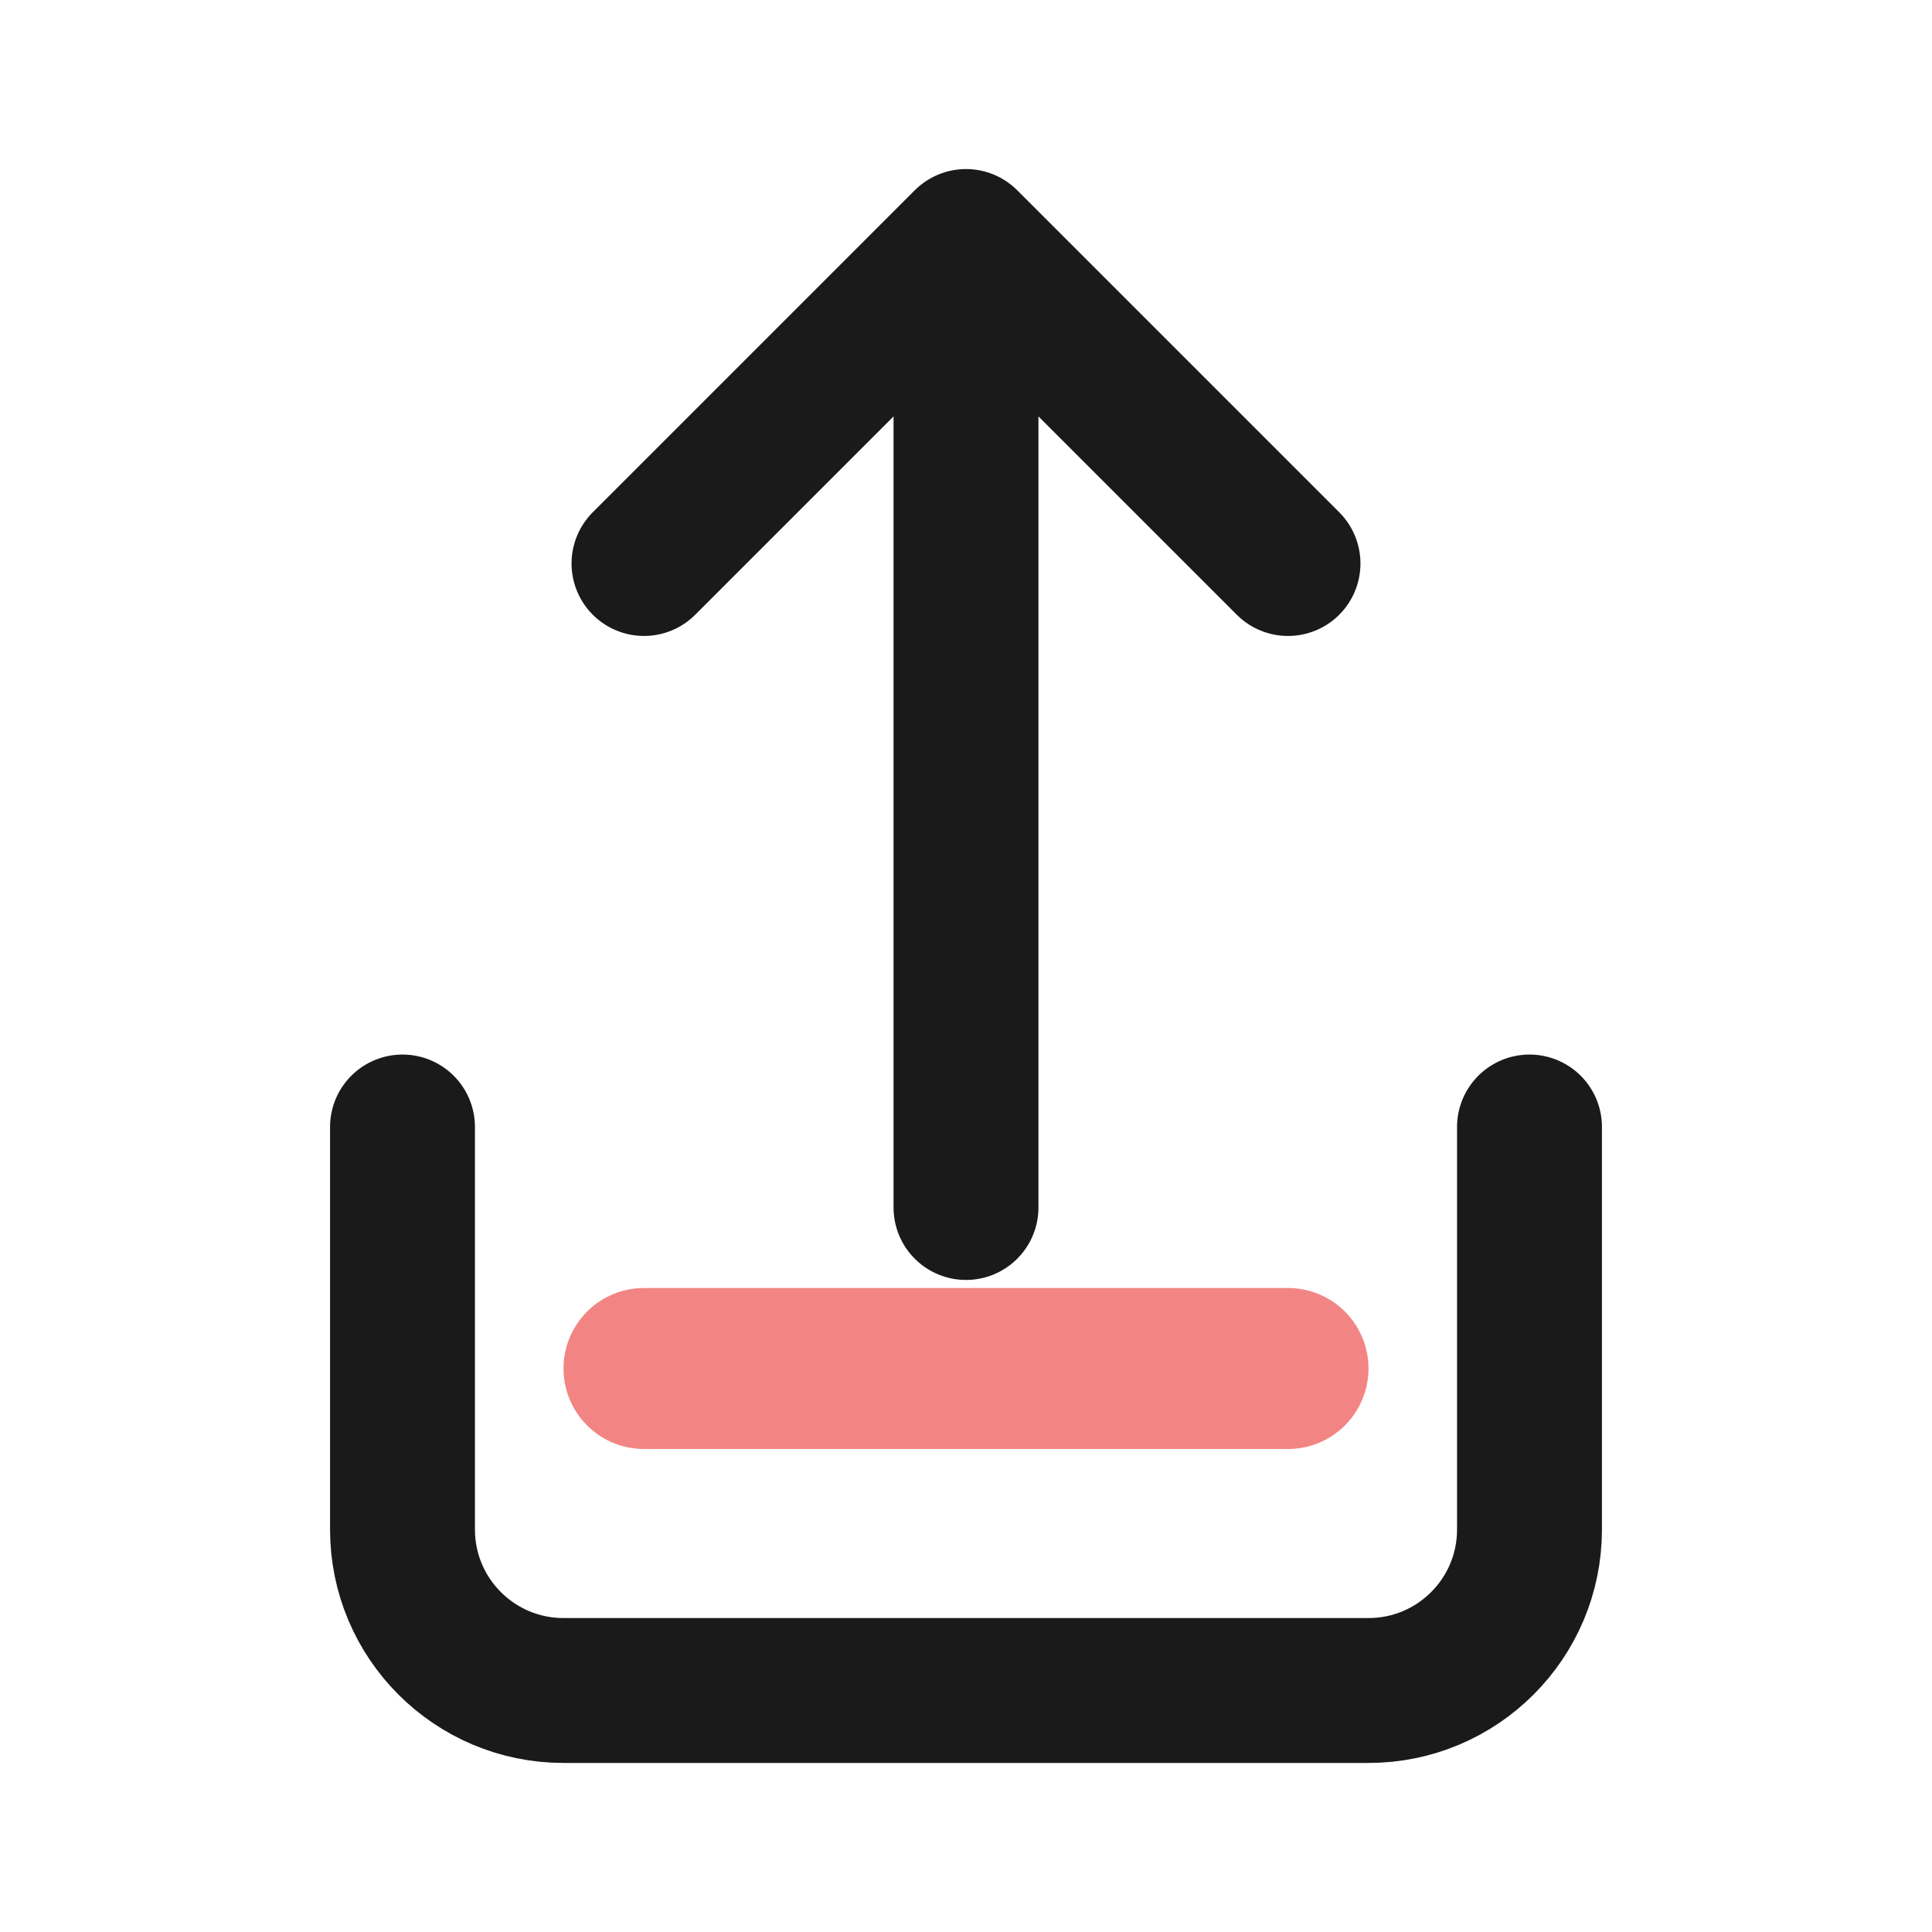
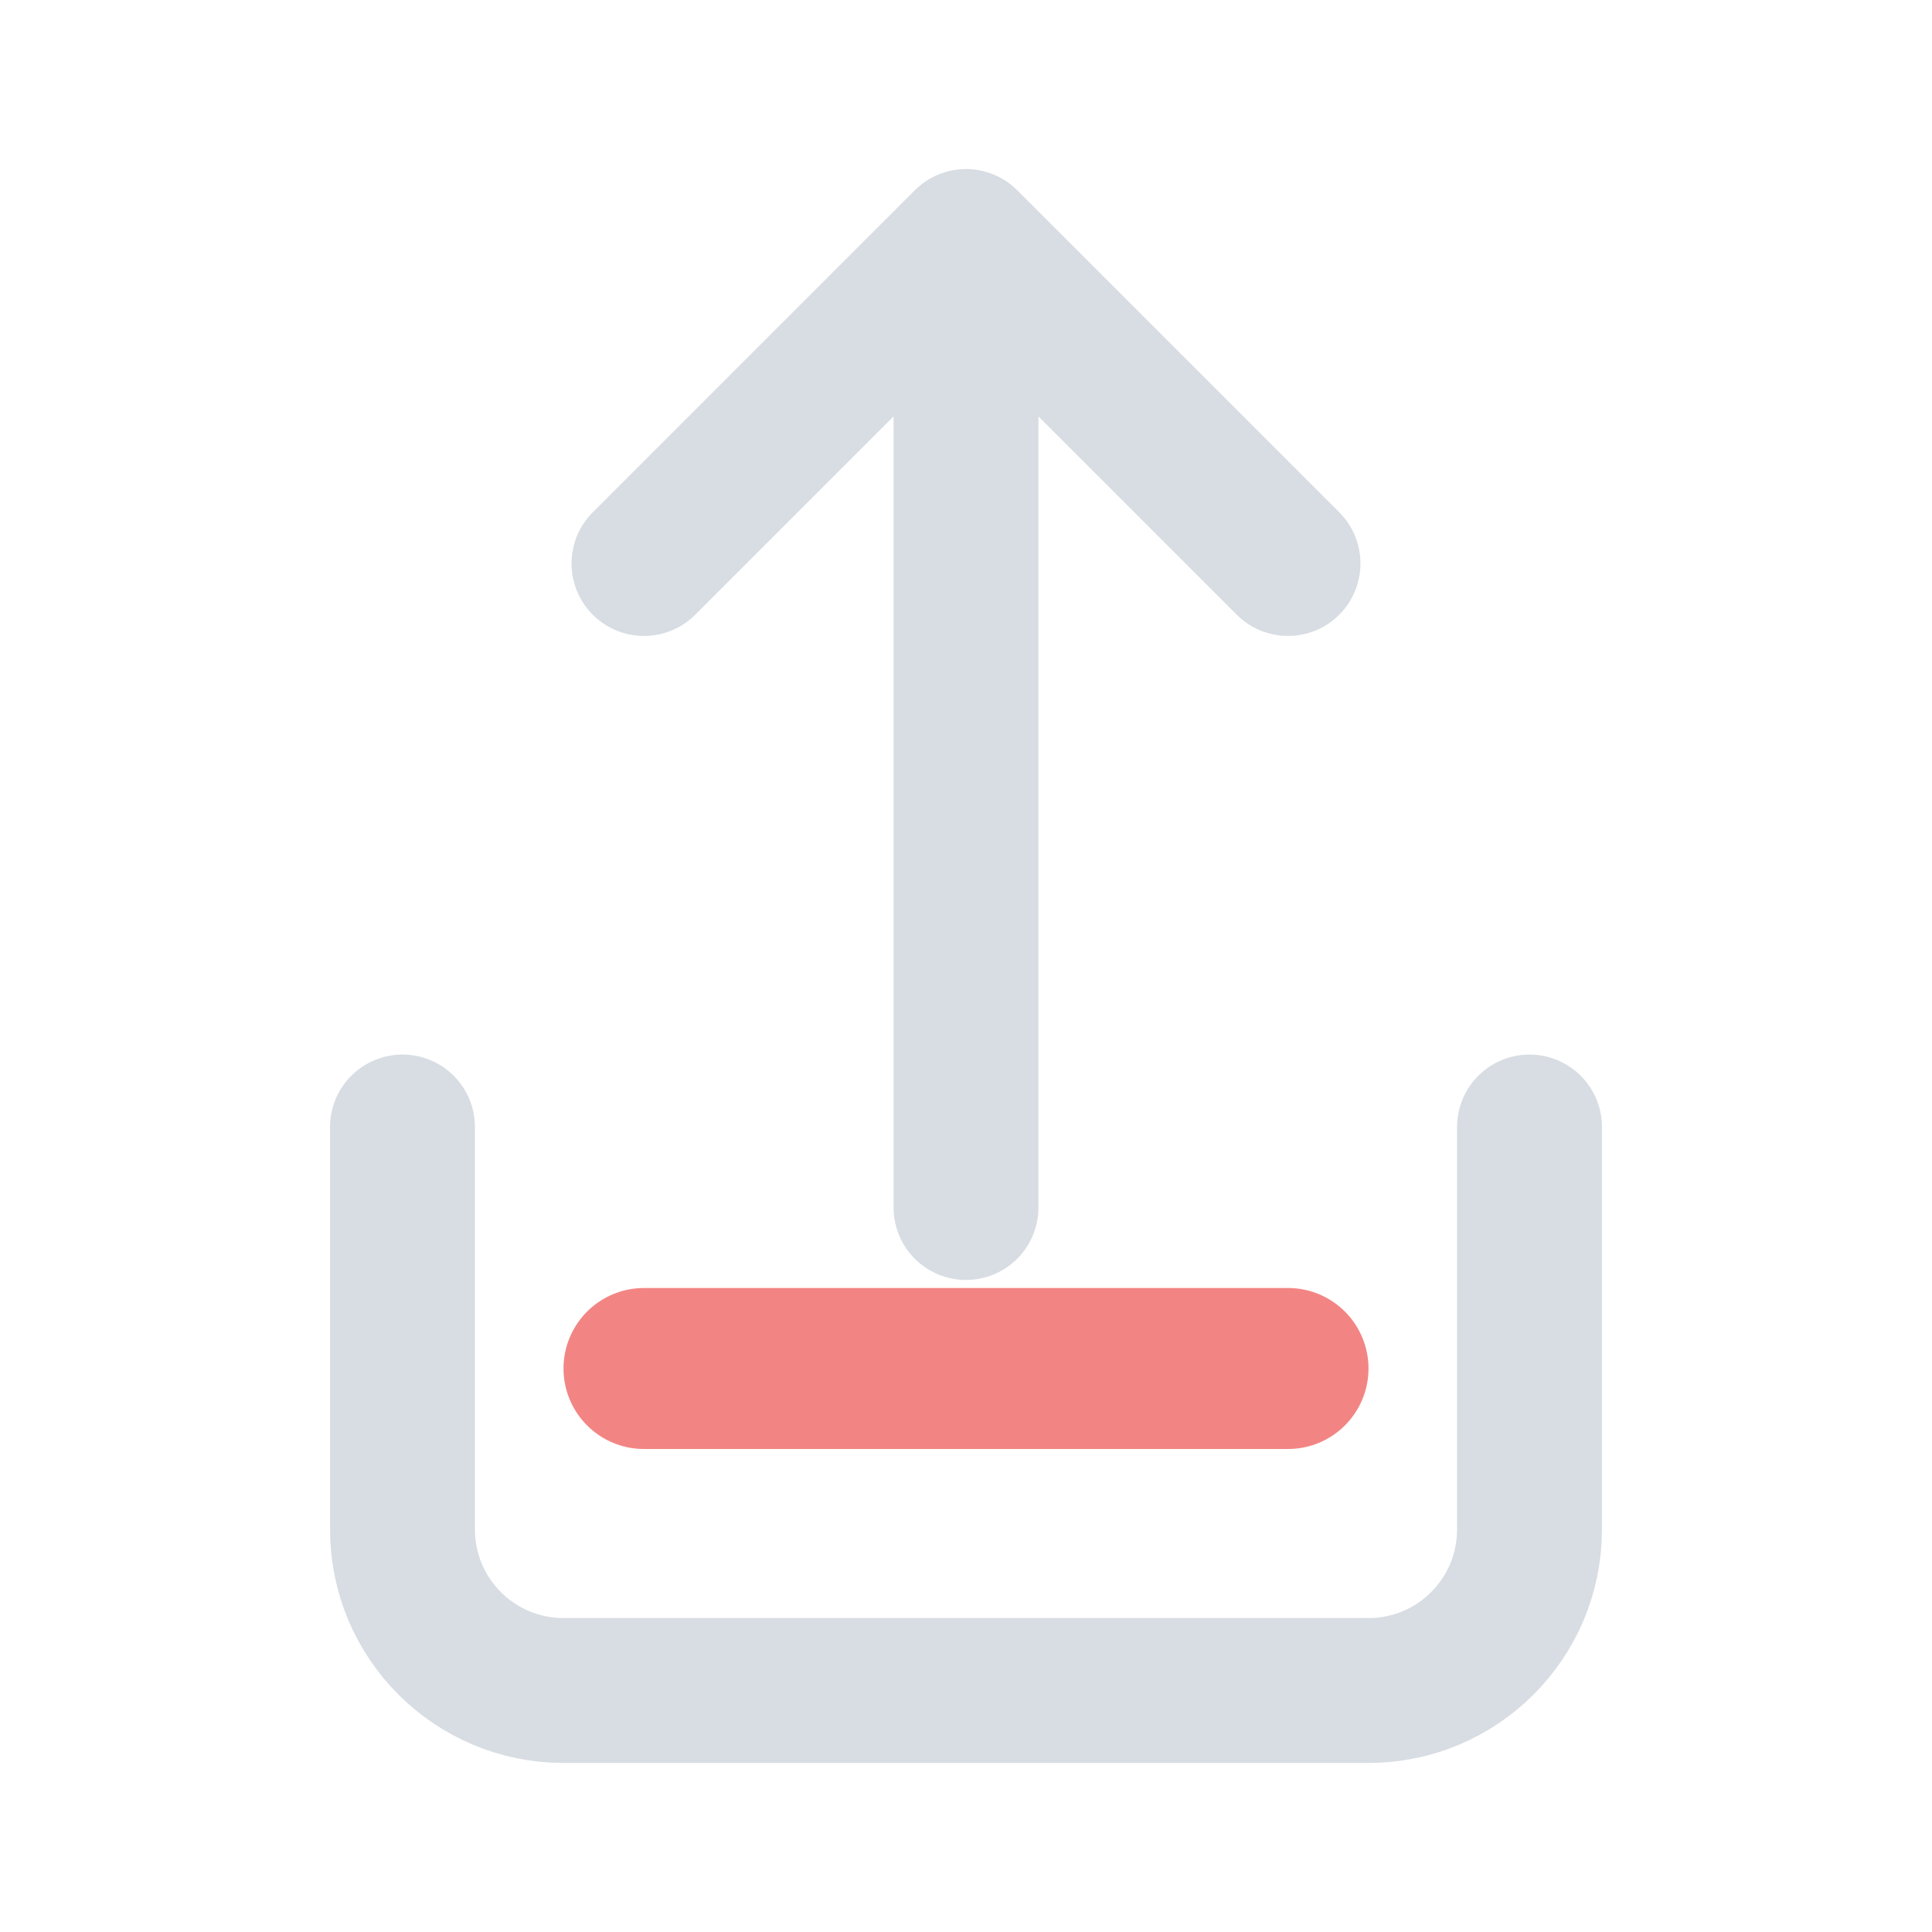
<svg xmlns="http://www.w3.org/2000/svg" viewBox="0 0 24 24">
-   <path d="M12 15V3m-4 4 4-4 4 4M5 14v5a2 2 0 0 0 2 2h10a2 2 0 0 0 2-2v-5" fill="none" stroke="#1a1a1a" stroke-width="1.8" stroke-linecap="round" stroke-linejoin="round" />
+   <path d="M12 15V3m-4 4 4-4 4 4M5 14v5a2 2 0 0 0 2 2h10a2 2 0 0 0 2-2v-5" fill="none" stroke="#d8dde3" stroke-width="1.8" stroke-linecap="round" stroke-linejoin="round" />
  <path d="M8 17h8" stroke="#f28583" stroke-width="2" stroke-linecap="round" />
</svg>
